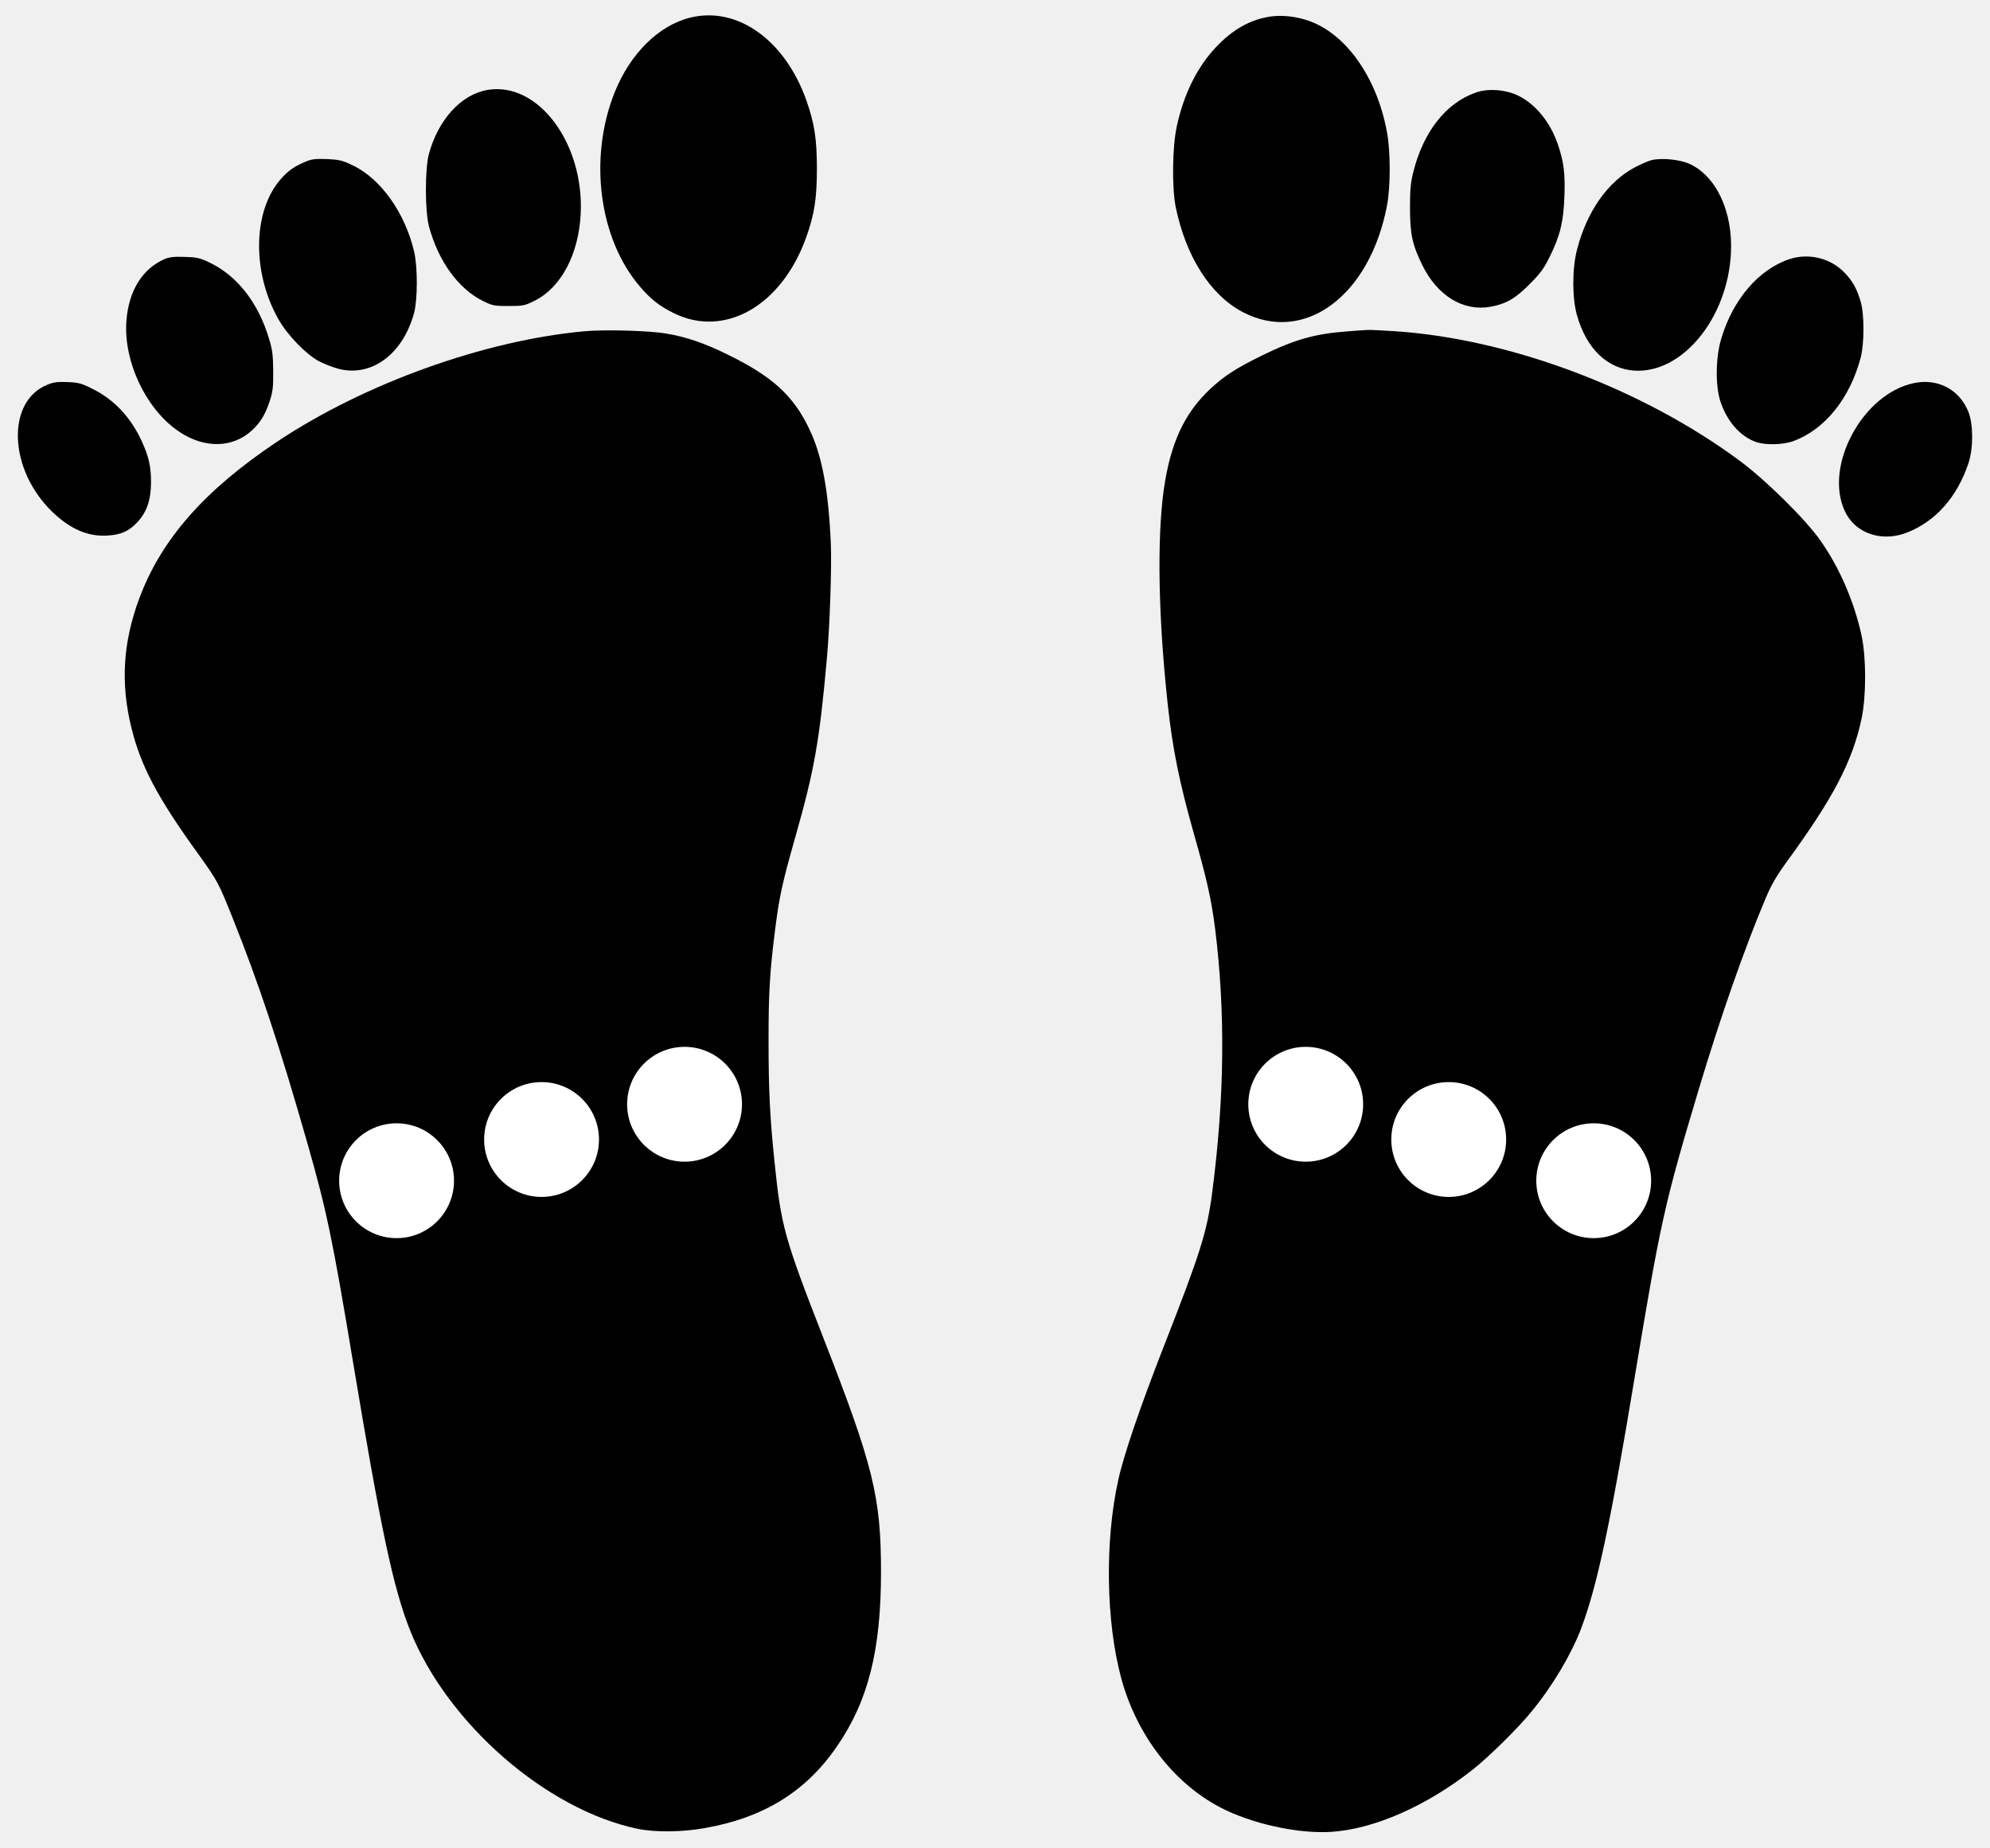
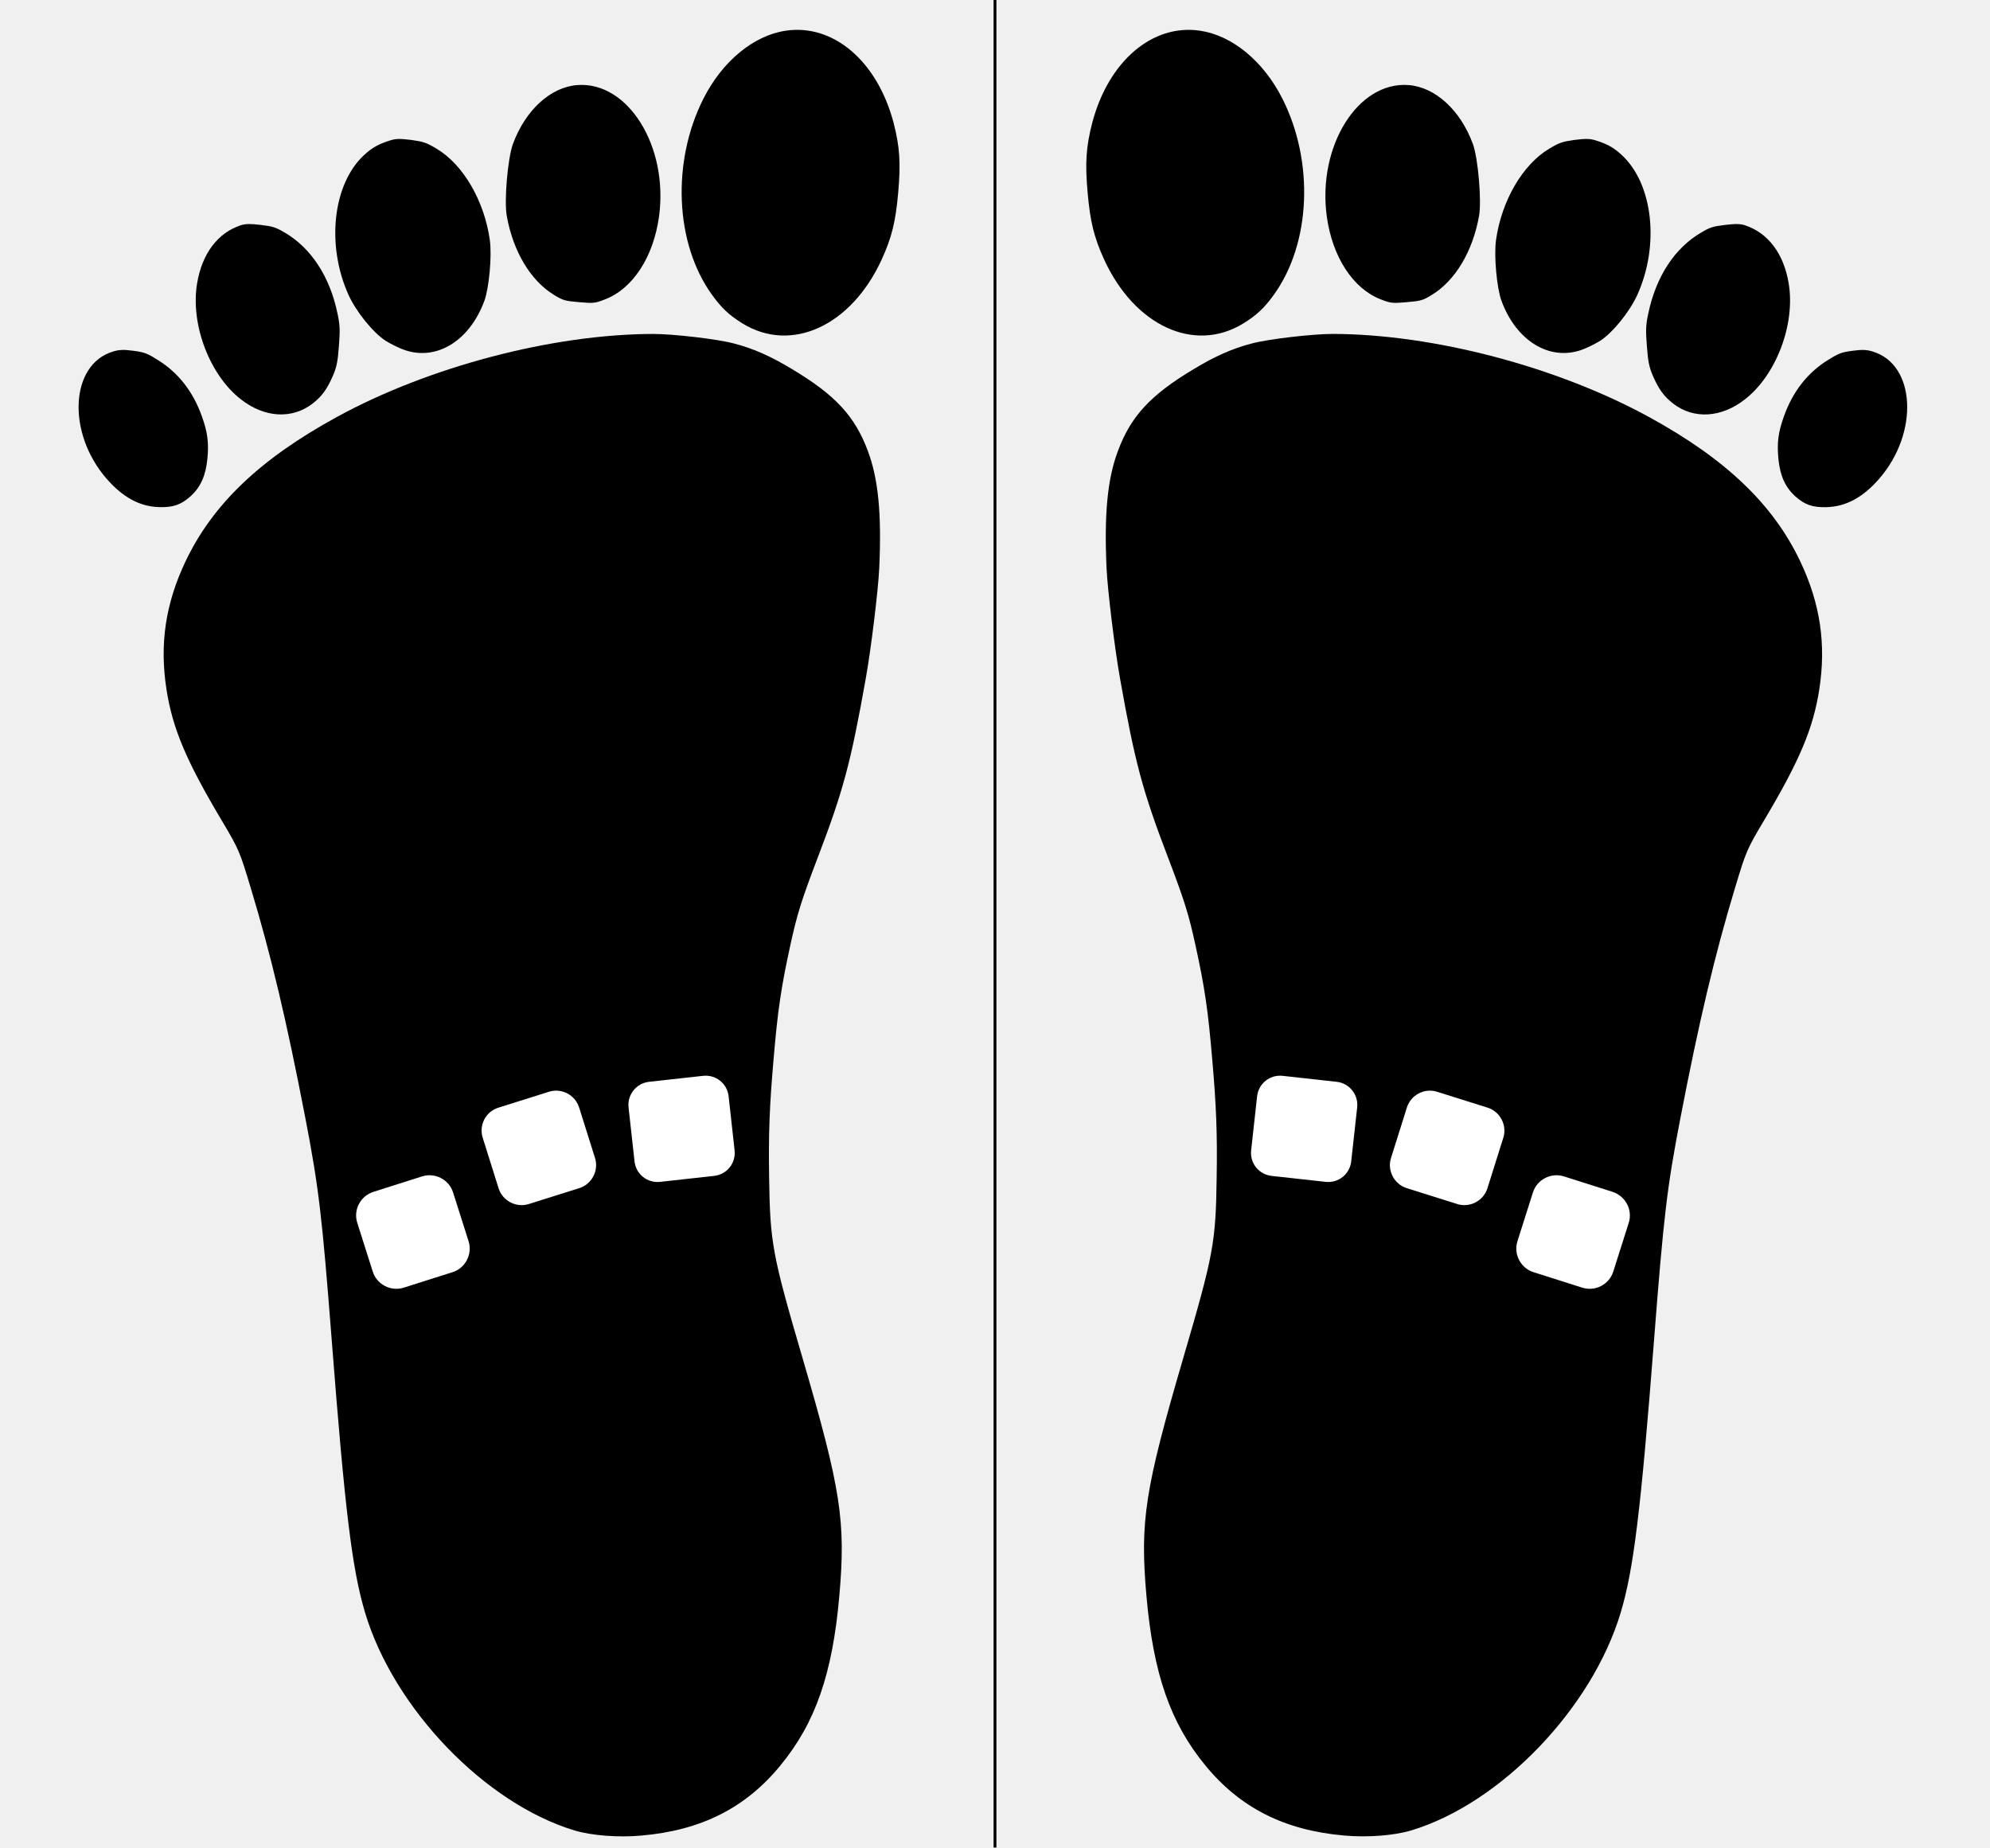
<svg xmlns="http://www.w3.org/2000/svg" version="1.1" id="Layer_1" x="0px" y="0px" viewBox="0 0 700 650" style="enable-background:new 0 0 700 650;" xml:space="preserve">
  <style type="text/css">
- 	.st0{fill:#FFFFFF;stroke:#000000;stroke-miterlimit:10;}
+ 	.st0{fill:none;stroke:#000000;stroke-miterlimit:10;}
+ 	.st1{fill:#FFFFFF;}
+ 	.st2{fill:none;}
</style>
  <g transform="translate(0,1190) scale(0.1,-0.1)">
-     <path d="M2429.1,11838.3c-111.2-26.9-212.2-126.3-267-263.3c-92.4-231-55.3-515.3,89.2-683.5c37.6-44.1,68.2-68.2,118.2-93   c179.5-88.7,379.9,25.3,466.4,266.5c29,81.7,37.6,137,37.6,241.8c0,104.2-8.6,159.6-37.6,241.8   C2760,11759.9,2594,11878.1,2429.1,11838.3z" />
-     <path d="M4467.6,11841.6c-70.4-10.7-132.2-45.7-190.7-108c-66.1-69.9-113.4-166-137.6-278.9c-15.6-72-17.2-214.4-3.8-282.1   c35.5-174.6,122-310.6,235.3-370.2c217.1-114.4,448.1,56.4,508.3,375.6c12.4,65,12.4,187.5,0,255.2   c-36,201-153.1,361.1-293.4,399.2C4546.1,11843.7,4503.1,11846.9,4467.6,11841.6z" />
-     <path d="M1715.5,11583.7c-93-15.6-173.6-103.7-206.9-225.7c-14-51-14-202.6,0.5-255.2c33.3-122.5,103.2-218.7,189.7-261.7   c33.9-16.7,39.8-17.7,90.3-17.7c50,0,56.4,1.1,89.7,17.7c94.6,46.2,156.9,163.9,163.9,307.3   C2054.5,11397.2,1892.3,11613.2,1715.5,11583.7z" />
-     <path d="M5190.3,11574c-104.2-36.5-183.2-137.6-218.7-278.3c-9.7-38.7-11.8-62.9-11.8-125.7c0-93,7.5-129.5,43.5-203.1   c52.7-107.5,144-163.3,239.1-146.2c55.9,10.2,88.1,29,138.6,80.1c38.1,38.1,50.5,55.3,70.9,97.3c36,72.5,47.8,122,51,210.1   c3.2,80.6-2.1,122-22.6,182.7c-26.9,79.5-79.5,144-141.9,173.6C5294,11585.3,5232.8,11589.6,5190.3,11574z" />
-     <path d="M1076.1,11331.7c-38.1-15.6-60.7-30.6-87-60.2c-99.4-110.7-104.2-326.7-10.2-493.8c32.2-57,97.8-124.7,144.5-149.4   c18.3-9.1,48.4-21,67.2-25.8c116.6-30.1,226.7,51.6,266,196.7c12.4,46.2,12.9,159,0.5,213.9c-31.2,135.9-116.6,257.4-215.5,304.7   c-37.6,18.3-48.4,20.4-91.3,22.6C1111.5,11341.9,1096,11340.3,1076.1,11331.7z" />
-     <path d="M5808.8,11336.5c-11.3-3.2-37.1-14-57-24.7c-96.2-50.5-169.8-155.3-204.7-290.7c-17.2-67.2-17.2-169.3,0-230   c33.3-118.2,106.9-188.6,202-195c168.2-10.7,327.8,183.8,339.6,412.7c7.5,146.7-51.6,272.4-147.2,315.4   C5906.6,11339.2,5844.3,11345.1,5808.8,11336.5z" />
-     <path d="M579.6,10988.8c-78.4-33.9-126.8-111.2-134.9-217.1c-11.3-144.5,71.5-317,189.1-392.8c88.1-57.5,185.4-54.8,252.5,7   c30.1,27.9,46.2,54.3,62.9,104.2c10.2,31.7,12.4,48.4,11.8,104.8c-0.5,56.4-2.7,74.7-15,114.4c-38.1,127.3-113.4,222.5-211.2,268.1   c-31.2,15-43.5,17.7-84.9,18.8C613.5,10997.4,596.3,10995.8,579.6,10988.8z" />
-     <path d="M6294.5,10988.3c-107.5-35.5-198.8-141.9-239.6-278.9c-19.9-65.6-21.5-163.3-3.8-219.8c22.6-70.4,69.3-124.7,125.7-144.5   c33.3-11.8,95.1-10.2,132.2,3.2c110.2,40.8,198.3,150.4,235.9,292.8c13.4,51,13.4,153.7,0,198.3c-13.4,45.1-27.4,70.4-55.3,99.9   C6440.7,10991.5,6363.3,11010.9,6294.5,10988.3z" />
-     <path d="M2057.2,10734.7c-351.4-31.7-774.3-183.2-1082.2-388.5c-255.2-170.3-407.3-342.8-485.2-551.8   c-57.5-154.7-66.1-298.7-27.4-455.6c33.3-134.3,90.3-242.9,235.3-443.8c67.7-94,71.5-101.6,121.4-226.7   c90.8-226.7,165.5-451.3,262.7-792c67.2-235.9,87.6-333.1,159.6-765.7c98.9-594.3,141.9-797.4,201-946.2   c130-326.7,478.8-631.4,800.6-698.5c62.3-12.9,156.4-11.8,237,2.7c206.9,36.5,356.2,129,464.8,288.5   c109.6,159.6,154.2,338,154.2,612c0,264.4-26.9,373.4-202,822.1c-138.1,353.6-149.4,394.4-172.5,620.6   c-16.1,154.2-21,252.5-21,419.1c-0.5,171.9,4.3,253.6,23.6,403c14,110.2,24.7,160.1,69.3,317c68.8,241.3,86.5,342.8,112.8,639.4   c9.7,107.5,16.7,317,13.4,394.9c-8.1,189.1-30.6,310.6-75.2,404.1c-55.9,118.7-131.6,187.5-291.2,264.9   c-79,38.7-141.3,60.2-211.2,72C2285.6,10736.8,2128.7,10741.1,2057.2,10734.7z" />
-     <path d="M4740.1,10734.2c-113.9-8.1-185.9-28.5-302-85.4c-90.8-44.6-132.7-72-181.6-117.7c-91.3-86-139.7-191.8-162.8-353.6   c-24.2-174.1-19.3-449.7,14-756.5c17.2-156.4,40.8-273,90.8-450.3c46.7-163.9,62.9-235.9,75.8-338.5   c36.5-292.3,33.3-595.4-10.7-930.6c-17.7-135.4-41.4-210.6-169.8-538.4c-83.3-213.3-140.8-381.5-160.1-469.6   c-47.8-215.5-43.5-498.1,10.2-697.4c53.7-198.8,182.7-367.5,346.6-454c109.6-58,275.6-94.6,392.2-87   c151,9.7,335.3,90.8,498.1,219.2c57,45.1,160.7,147.2,207.9,205.8c73.1,89.2,138.6,199.9,173,290.2   c55.9,148.3,102.1,363.2,187.5,878.5c91.9,554,105.3,614.7,226.2,1018.2c77.4,257.9,159.6,492.7,235.9,673.8   c19.3,45.7,37.6,77.4,73.1,126.3c165,226.2,231.6,353.6,263.8,504.5c16.7,79,16.7,214.9,0,292.3   c-25.8,119.3-78.4,240.7-145.1,334.8c-51.6,73.6-189.7,210.1-280.5,277.8c-342.8,255.2-812.4,432-1218.6,458.3   c-43.5,2.7-84.9,4.8-92.4,4.3C4804,10739,4771.8,10736.8,4740.1,10734.2z" />
-     <path d="M166.9,10546.6c-145.6-58.6-137-298.2,16.7-447c62.9-60.7,125.2-88.1,194.5-83.8c48.9,3.2,75.2,15,106.4,48.4   c31.7,34.9,46.2,76.3,46.7,135.9c0.5,57-7.5,93-32.2,146.7c-38.7,84.9-97.3,147.2-173,184.8c-39.2,19.9-49.4,22.6-88.7,24.2   C202.9,10557.4,187.4,10555.2,166.9,10546.6z" />
-     <path d="M6731.4,10552c-180-38.1-316.5-292.3-241.8-450.8c36-77.4,127.9-109.1,216-75.8c102.1,39.2,178.4,124.7,218.7,245   c17.2,51.6,17.2,136.5,0,180C6893.1,10529.4,6816.3,10570.3,6731.4,10552z" />
+     <path d="M2763.4,11791.9c-113.1-17.1-222.4-107.3-289-238.9c-112.2-222-100.1-508.5,29.1-688.7c33.6-47.2,62-73.9,109.6-103   c171.1-104.1,380.7-8,487.9,224.7c36,78.9,49.4,133.2,58.6,237.6c9.1,103.8,5.4,159.7-16.3,244.2   C3086.2,11684.9,2931.1,11817.2,2763.4,11791.9z" />
+     <path d="M2030.3,11600.7c-94-7.4-182-88.1-225.8-206.7c-18.4-49.6-31.7-200.6-21.8-254.3c22.5-124.9,83.7-226.9,166.1-277.3   c32.3-19.6,38.1-21.1,88.4-25.5c49.8-4.4,56.3-3.8,90.9,9.8c98.3,37.8,170.6,149.6,190.1,291.8   C2351.7,11385.3,2209,11614.6,2030.3,11600.7z" />
+     <path d="M1371.3,11405.6c-39.3-12.2-63.1-25.2-91.9-52.4c-108.7-101.6-132.4-316.3-53.3-491c27.1-59.6,86.5-132.8,130.9-161.5   c17.4-10.7,46.4-25.2,64.7-31.6c113.5-40.2,230.3,31.6,282.2,172.7c16.4,44.9,26.8,157.3,19.2,213   c-19.2,138.1-93.6,266.6-188,322.4c-35.9,21.5-46.4,24.6-89,30.5C1407.4,11412.6,1391.8,11412.4,1371.3,11405.6z" />
+     <path d="M846.7,11107.4c-81.1-26.9-136-99.7-153.4-204.5c-23.9-143,43.5-322,154-407.8c82.7-65,179.9-70.8,252.1-15.1   c32.4,25.2,50.8,50.1,71.8,98.3c12.9,30.7,16.6,47.1,20.9,103.4c4.4,56.2,3.8,74.7-4.9,115.3c-26.8,130.1-93.5,231.6-187,285.5   c-29.8,17.7-41.8,21.4-82.9,26.2C881.2,11113,863.9,11112.9,846.7,11107.4z" />
+     <path d="M2296.4,10725.1c-352.8-0.9-787.4-114.8-1112-292.4c-269.1-147.3-435.7-305.9-531.6-507.3c-70.8-149.1-92-291.8-67.1-451.5   c21.4-136.7,68.7-249.9,195.6-462.7c59.2-99.6,62.3-107.5,101.1-236.4c70.6-233.8,125.4-464,192.4-811.9   c46.3-240.9,58.1-339.5,92-776.7c46.6-600.7,71.6-806.8,117.5-960.2c100.9-336.8,421.8-670.8,736.5-765.8   c60.9-18.3,154.8-25.4,236.3-18c209.3,18.3,366.1,97.4,488.2,246.8c123.1,149.4,183.2,323.2,207.1,596.2   c23.1,263.4,5.8,374.3-129.3,836.6c-106.7,364.3-114.3,406-117.6,633.3c-2.6,155,1.2,253.4,15.7,419.3   c14.5,171.3,26.5,252.3,58.7,399.4c23.6,108.6,38.6,157.3,96.8,309.7c89.6,234.4,116.1,333.9,168.3,627.1   c19.1,106.2,44.4,314.3,47.9,392.2c8.5,189.1-3.3,312.1-39.6,409.1c-45.3,123.1-114.7,198.3-266.9,289.3   c-75.3,45.5-135.5,72.3-204.1,90.2C2524.1,10707.2,2368.2,10725.2,2296.4,10725.1z" />
+     <path d="M396.9,10663c-150.2-45.6-162.5-285.1-22.4-446.7c57.4-66,117-98.7,186.4-100.5c49-1.1,76.2,8.4,110.2,38.9   c34.6,32,52.7,72,58.4,131.3c5.5,56.7,0.7,93.3-19.3,149c-31.1,88-84.1,155.1-156.2,199.2c-37.3,23.3-47.2,26.8-86.2,31.9   C433.7,10670.6,418.1,10669.7,396.9,10663z" />
  </g>
-   <circle class="st0" cx="139.5" cy="415.4" r="20.7" />
-   <circle class="st0" cx="190.5" cy="400.9" r="20.7" />
-   <circle class="st0" cx="240.8" cy="388.5" r="20.7" />
-   <circle class="st0" cx="459.3" cy="388.5" r="20.7" />
-   <circle class="st0" cx="509.6" cy="400.9" r="20.7" />
-   <circle class="st0" cx="560.6" cy="415.4" r="20.7" />
+   <line class="st0" x1="350" y1="0" x2="350" y2="650" />
+   <path class="st1" d="M228.3,380.6l19-2.1c4.5-0.5,8.5,2.7,9,7.2l2.1,19c0.5,4.5-2.7,8.5-7.2,9l-19,2.1c-4.5,0.5-8.5-2.7-9-7.2  l-2.1-19C220.6,385.2,223.8,381.1,228.3,380.6z" />
+   <path class="st1" d="M175.3,389.7l17.8-5.6c4.4-1.4,9.2,1.1,10.6,5.5l5.6,17.8c1.4,4.4-1.1,9.2-5.5,10.6l-17.8,5.6  c-4.4,1.4-9.2-1.1-10.6-5.5l-5.6-17.8C168.4,395.9,170.8,391.1,175.3,389.7z" />
+   <path class="st1" d="M131.4,419.3l17-5.4c4.6-1.5,9.6,1.1,11,5.7l5.4,17c1.5,4.6-1.1,9.6-5.7,11l-17,5.4c-4.6,1.5-9.6-1.1-11-5.7  l-5.4-17C124.2,425.7,126.7,420.8,131.4,419.3z" />
+   <line class="st2" x1="249.3" y1="397.2" x2="349.3" y2="397.2" />
+   <g transform="translate(0,1190) scale(0.1,-0.1)">
+     <path d="M3842,11467.8c-21.7-84.4-25.4-140.4-16.3-244.2c9.2-104.4,22.6-158.7,58.6-237.6c107.3-232.7,316.9-328.8,487.9-224.7   c47.6,29.1,76,55.8,109.6,103c129.2,180.2,141.3,466.6,29.1,688.7c-66.6,131.7-175.9,221.9-289,238.9   C4054.1,11817.2,3899.1,11684.9,3842,11467.8z" />
+     <path d="M4667.1,11138.5c19.5-142.2,91.9-254,190.1-291.8c34.6-13.6,41.1-14.2,90.9-9.8c50.3,4.4,56.1,5.9,88.4,25.5   c82.4,50.4,143.6,152.3,166.1,277.3c9.8,53.7-3.4,204.7-21.8,254.3c-43.8,118.6-131.8,199.3-225.8,206.7   C4776.3,11614.6,4633.6,11385.3,4667.1,11138.5z" />
+     <path d="M5539.3,11407.8c-42.5-5.9-53.1-9-89-30.5c-94.4-55.8-168.8-184.3-188-322.4c-7.6-55.8,2.8-168.1,19.2-213   c51.8-141.1,168.7-212.9,282.2-172.7c18.3,6.4,47.3,20.9,64.7,31.6c44.4,28.7,103.8,101.9,130.9,161.5   c79,174.7,55.4,389.4-53.3,491c-28.8,27.2-52.6,40.2-91.9,52.4C5593.4,11412.4,5577.9,11412.6,5539.3,11407.8z" />
+     <path d="M6067.9,11108.6c-41.1-4.7-53.2-8.5-82.9-26.2c-93.4-54-160.1-155.4-187-285.5c-8.8-40.6-9.4-59-4.9-115.3   c4.3-56.2,8-72.7,20.9-103.4c21-48.2,39.3-73.1,71.8-98.3c72.2-55.7,169.4-49.9,252.1,15.1c110.5,85.8,177.9,264.9,154,407.8   c-17.3,104.8-72.3,177.6-153.4,204.5C6121.3,11112.9,6104.1,11113,6067.9,11108.6z" />
+     <path d="M4402.9,10691.5c-68.6-17.9-128.8-44.7-204.1-90.2c-152.2-91.1-221.6-166.2-266.9-289.3c-36.3-97-48-220-39.6-409.1   c3.5-77.9,28.8-286,47.9-392.2c52.1-293.2,78.6-392.7,168.3-627.1c58.1-152.4,73.2-201.2,96.8-309.7   c32.3-147.1,44.2-228.1,58.7-399.4c14.6-166,18.3-264.3,15.7-419.3c-3.2-227.4-10.9-269-117.6-633.3   c-135.2-462.3-152.5-573.2-129.4-836.6c24-273,84-446.8,207.1-596.2c122.1-149.4,278.9-228.5,488.2-246.8   c81.6-7.4,175.4-0.3,236.3,18c314.7,95,635.5,429,736.5,765.8c45.9,153.4,70.9,359.5,117.5,960.2c33.9,437.2,45.7,535.9,92,776.7   c67,347.9,121.8,578.2,192.4,811.9c38.8,129,41.9,136.9,101.1,236.4c126.9,212.8,174.2,326,195.6,462.7   c24.8,159.7,3.7,302.4-67.1,451.5c-95.9,201.4-262.5,359.9-531.6,507.3c-324.7,177.6-759.2,291.5-1112,292.4   C4617.1,10725.2,4461.2,10707.2,4402.9,10691.5z" />
+     <path d="M6517.4,10666c-39-5-48.9-8.6-86.2-31.9c-72.1-44.1-125.1-111.3-156.2-199.2c-19.9-55.7-24.7-92.2-19.3-149   c5.7-59.3,23.8-99.3,58.4-131.3c34-30.5,61.2-40,110.2-38.9c69.4,1.8,129.1,34.5,186.4,100.5c140.1,161.7,127.7,401.1-22.4,446.7   C6567.2,10669.7,6551.6,10670.6,6517.4,10666z" />
+   </g>
+   <path class="st1" d="M470.2,380.6l-19-2.1c-4.5-0.5-8.5,2.7-9,7.2l-2.1,19c-0.5,4.5,2.7,8.5,7.2,9l19,2.1c4.5,0.5,8.5-2.7,9-7.2  l2.1-19C477.9,385.2,474.7,381.1,470.2,380.6z" />
+   <path class="st1" d="M523.3,389.7l-17.8-5.6c-4.4-1.4-9.2,1.1-10.6,5.5l-5.6,17.8c-1.4,4.4,1.1,9.2,5.5,10.6l17.8,5.6  c4.4,1.4,9.2-1.1,10.6-5.5l5.6-17.8C530.2,395.9,527.7,391.1,523.3,389.7z" />
+   <path class="st1" d="M567.2,419.3l-17-5.4c-4.6-1.5-9.6,1.1-11,5.7l-5.4,17c-1.5,4.6,1.1,9.6,5.7,11l17,5.4c4.6,1.5,9.6-1.1,11-5.7  l5.4-17C574.4,425.7,571.8,420.8,567.2,419.3z" />
+   <line class="st2" x1="449.3" y1="397.2" x2="349.3" y2="397.2" />
</svg>
